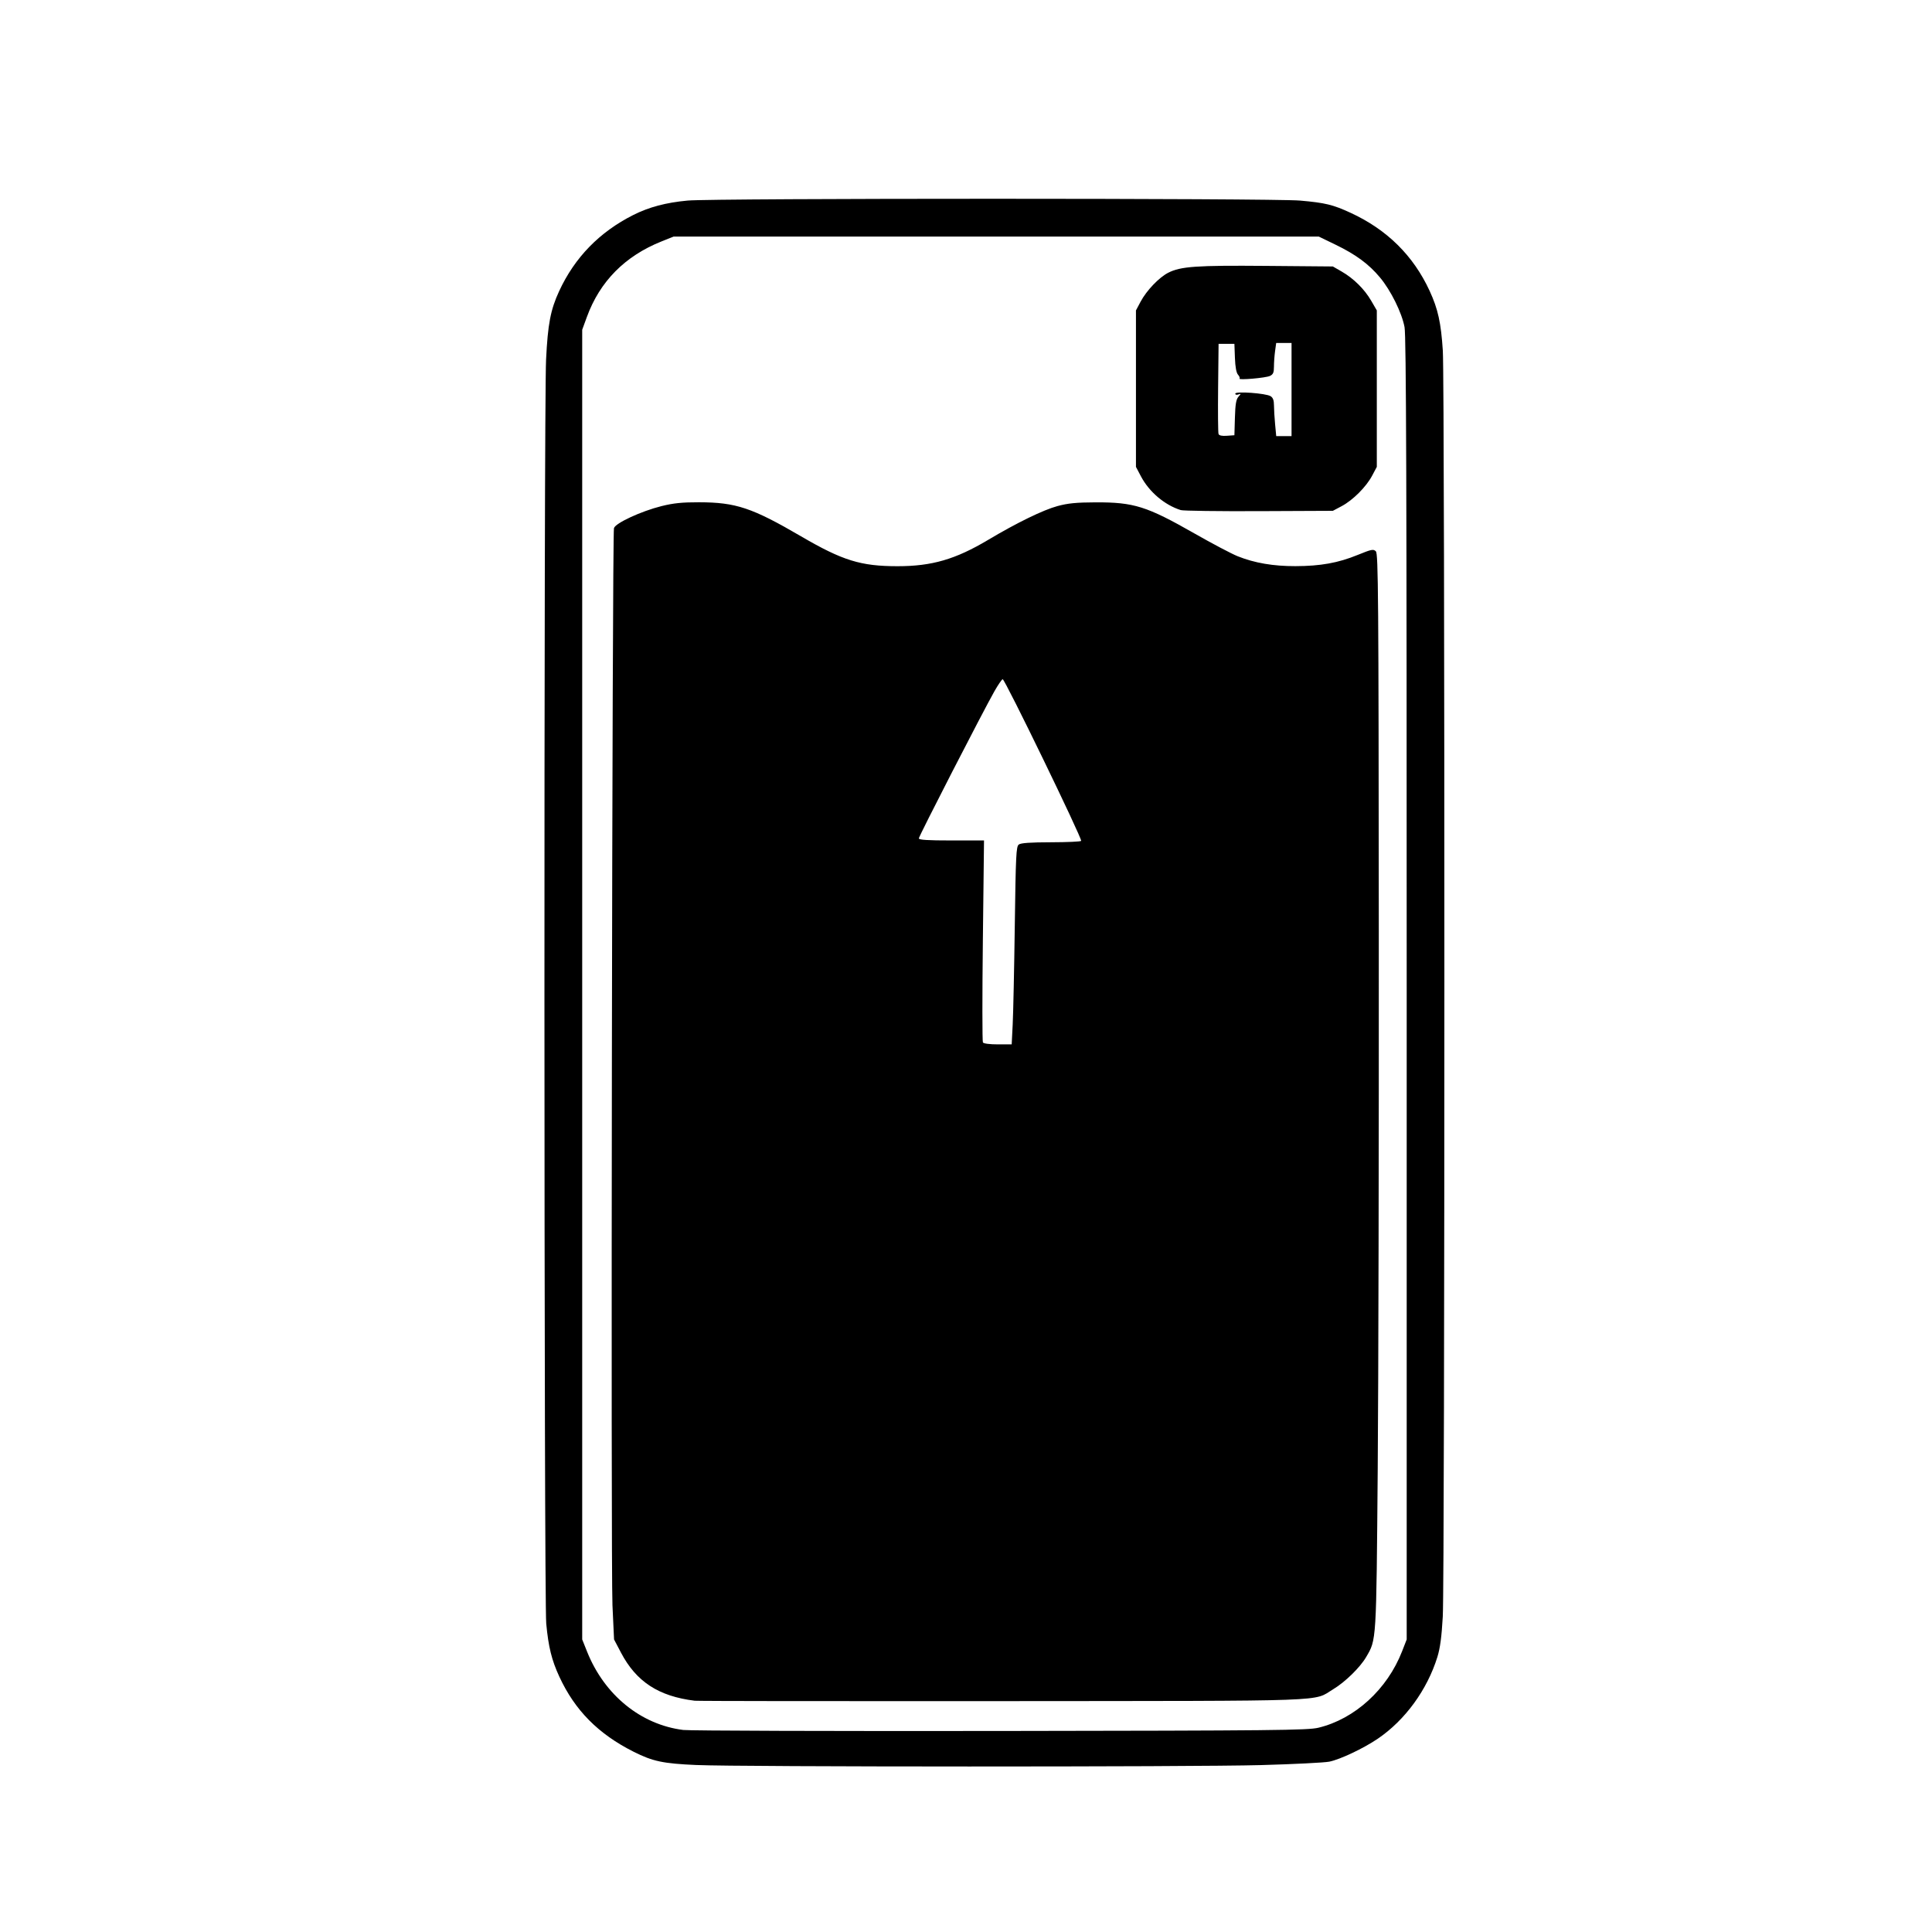
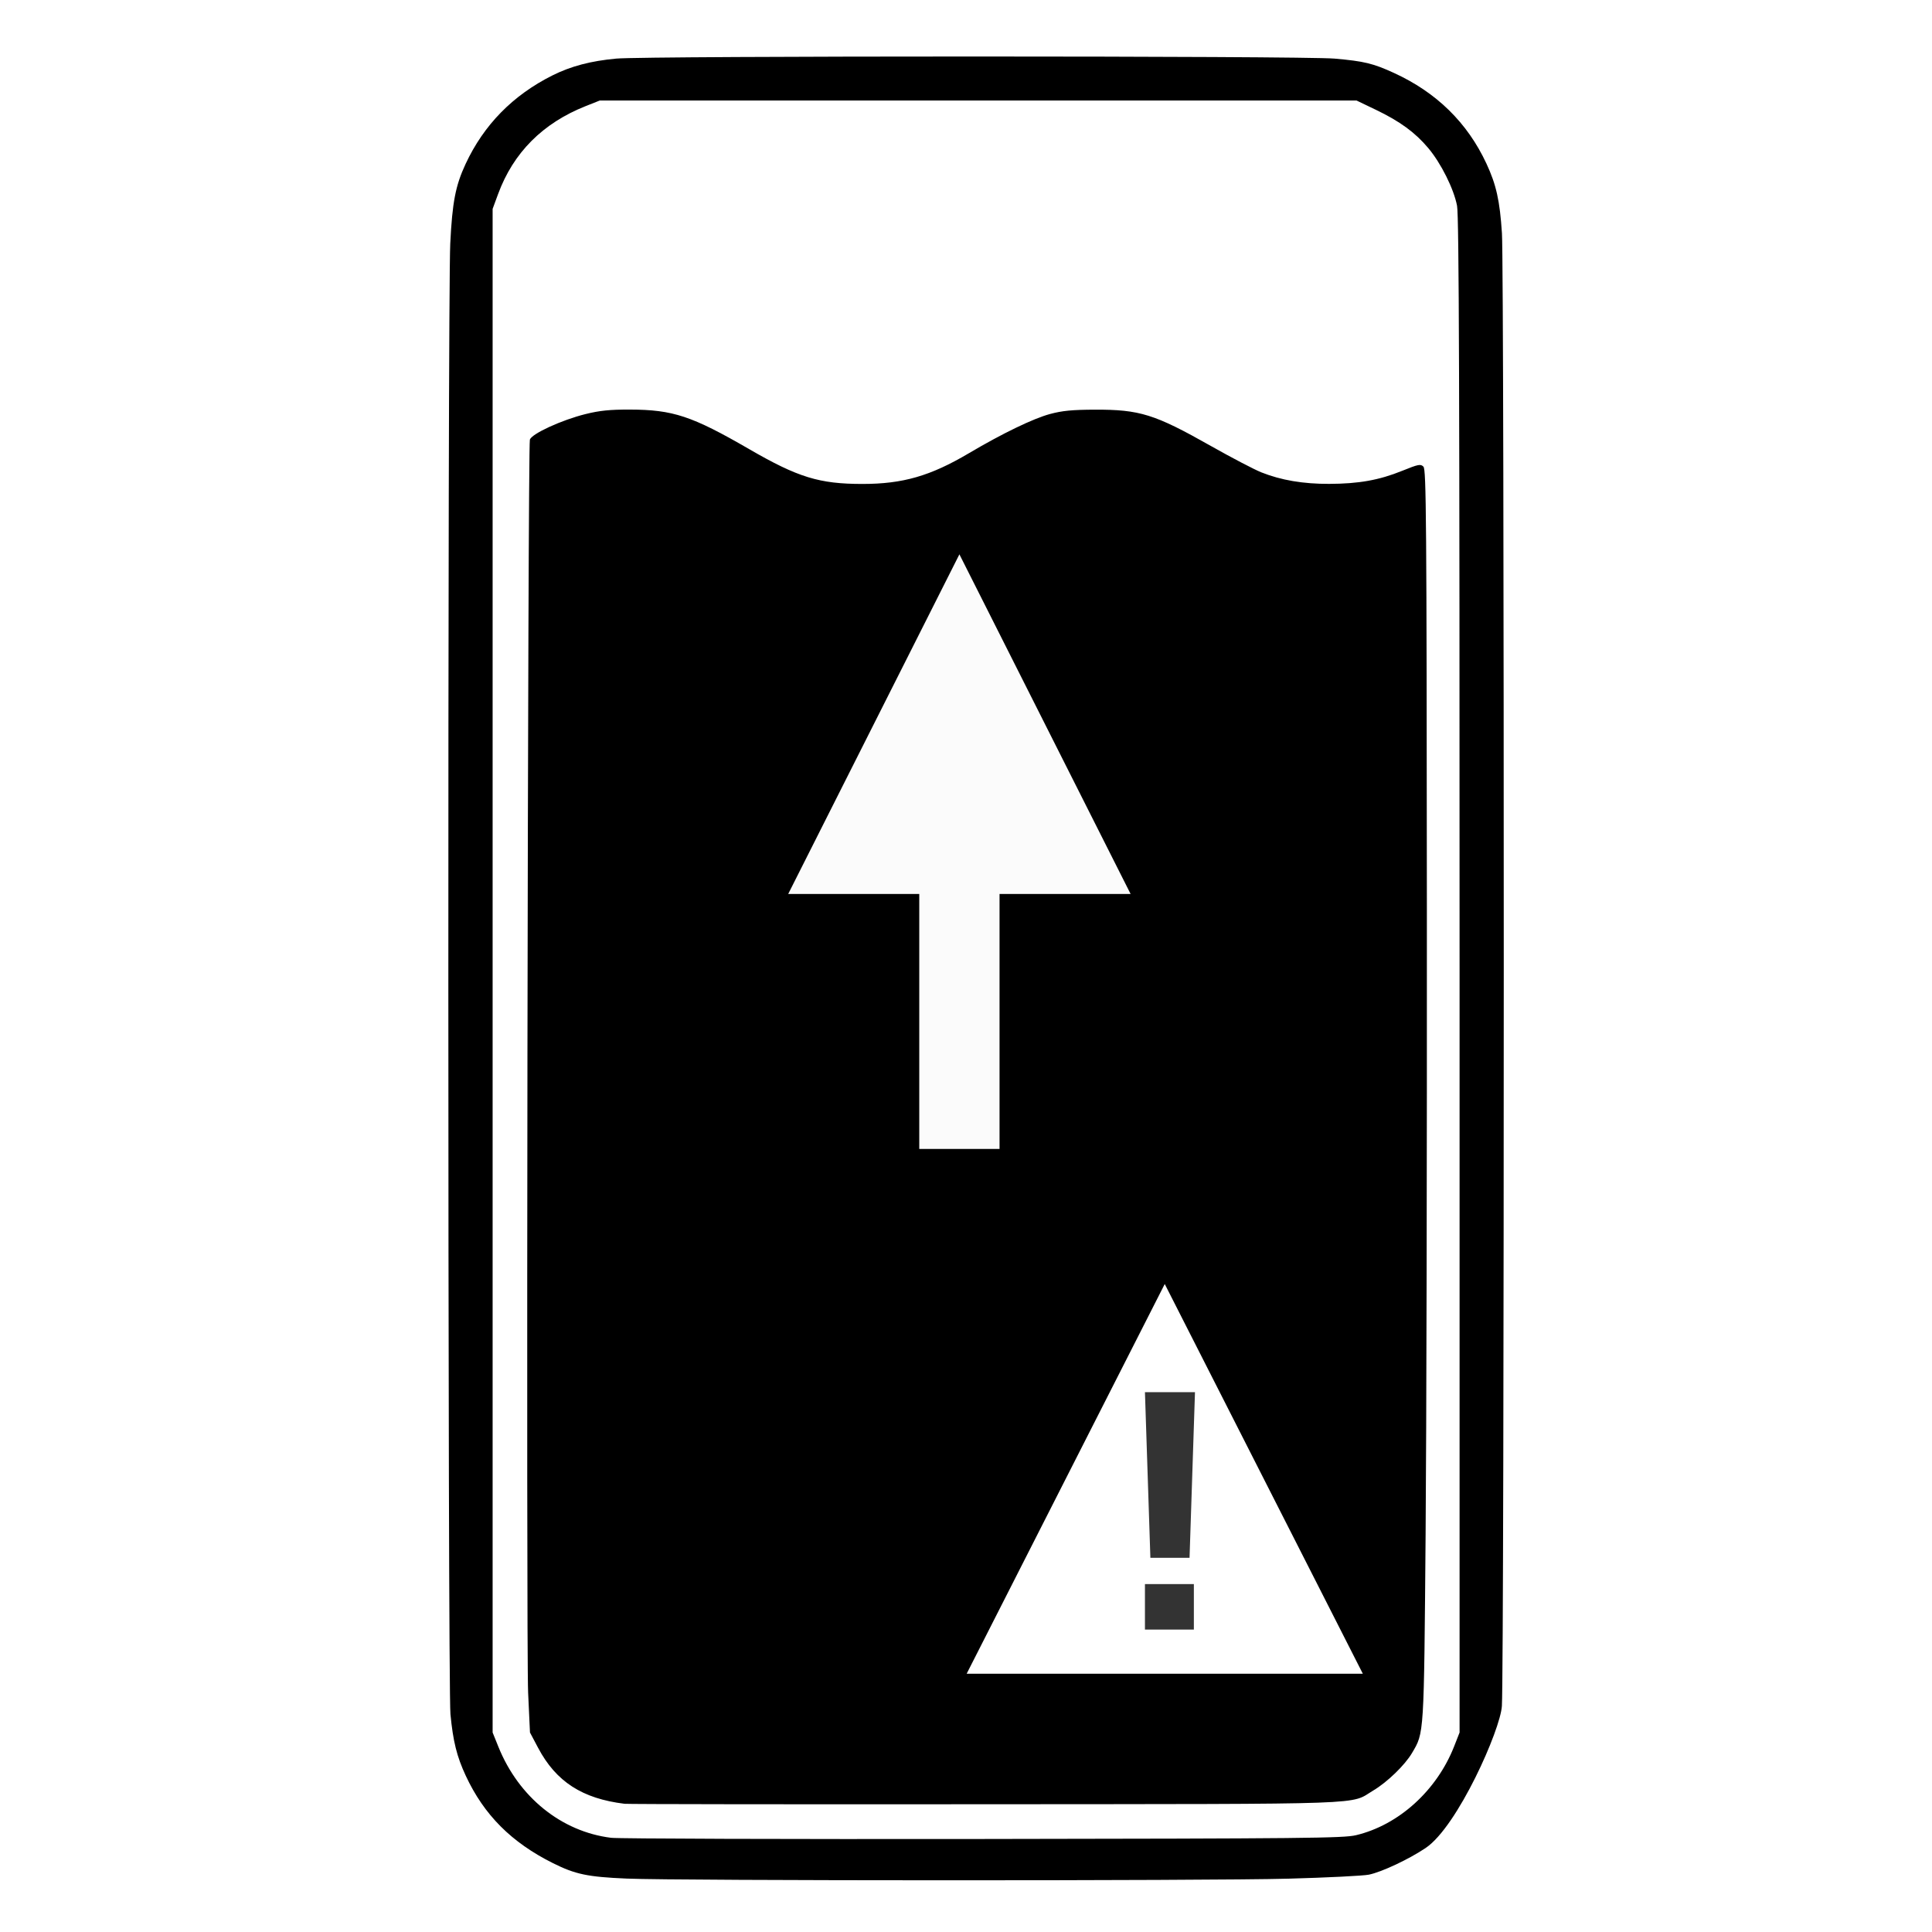
- <svg xmlns="http://www.w3.org/2000/svg" width="960" height="960" viewBox="0 0 254 254" version="1.1" id="svg1" xml:space="preserve">
-   <defs id="defs1" />
-   <g id="layer1">
-     <path style="fill:#000000" d="m 91.565,232.048 c -4.384,-0.191 -5.743,-0.478 -8.262,-1.746 -4.653,-2.342 -7.728,-5.451 -9.773,-9.882 -1.003,-2.174 -1.425,-3.884 -1.716,-6.962 -0.3,-3.175 -0.321,-160.06 -0.022,-166.177 0.229,-4.678 0.586,-6.553 1.717,-9 2.046,-4.429 5.301,-7.774 9.744,-10.014 2.069,-1.043 4.308,-1.637 7.157,-1.899 3.434,-0.316 76.944,-0.314 80.515,0.002 3.307,0.293 4.311,0.536 6.646,1.613 4.783,2.206 8.244,5.626 10.381,10.256 1.1,2.383 1.499,4.191 1.736,7.865 0.276,4.275 0.27,161.548 -0.006,166.429 -0.151,2.668 -0.349,4.148 -0.711,5.316 -1.341,4.319 -4.245,8.302 -7.828,10.736 -1.881,1.277 -4.933,2.723 -6.372,3.019 -0.636,0.13 -4.692,0.334 -9.014,0.453 -9.129,0.251 -68.384,0.243 -74.19,-0.01 z m 81.758,-4.902 c 4.787,-1.145 9.064,-5.049 11.009,-10.049 l 0.606,-1.558 v -85.515 c 0,-66.46 -0.063,-85.85 -0.283,-87.018 -0.359,-1.904 -1.798,-4.813 -3.23,-6.529 -1.468,-1.759 -3.177,-3.018 -5.847,-4.311 l -2.196,-1.063 H 130.971 88.56 l -1.594,0.638 c -4.808,1.924 -8.104,5.262 -9.811,9.933 l -0.613,1.678 v 86.093 86.093 l 0.646,1.615 c 2.277,5.693 7.069,9.592 12.644,10.286 0.826,0.103 19.599,0.163 41.718,0.133 36.09,-0.049 40.375,-0.092 41.774,-0.427 z m -81.99,-3.551 c -4.745,-0.583 -7.684,-2.5 -9.693,-6.323 l -0.911,-1.733 -0.209,-4.507 c -0.227,-4.904 -0.037,-140.767 0.198,-141.596 0.188,-0.664 3.57,-2.23 6.263,-2.901 1.568,-0.39 2.71,-0.506 4.929,-0.501 4.846,0.011 6.964,0.719 13.405,4.477 5.467,3.19 7.849,3.928 12.687,3.928 4.522,0 7.617,-0.901 11.928,-3.472 3.742,-2.232 7.218,-3.925 9.102,-4.435 1.369,-0.37 2.48,-0.479 4.996,-0.488 5.052,-0.018 6.726,0.508 13.02,4.097 2.326,1.327 4.879,2.672 5.673,2.99 2.213,0.886 4.681,1.309 7.587,1.3 3.32,-0.01 5.603,-0.421 8.177,-1.47 1.838,-0.749 2.08,-0.798 2.399,-0.478 0.317,0.317 0.358,5.695 0.387,49.98 0.018,27.294 -0.046,59.09 -0.142,70.657 -0.189,22.918 -0.158,22.405 -1.528,24.743 -0.8,1.365 -2.768,3.286 -4.324,4.22 -2.746,1.649 0.629,1.528 -43.499,1.564 -21.864,0.018 -40.065,-0.006 -40.446,-0.052 z m 41.805,-88.891 c 0.073,-1.43 0.198,-7.276 0.276,-12.991 0.127,-9.292 0.183,-10.422 0.525,-10.682 0.271,-0.206 1.506,-0.293 4.24,-0.298 2.122,-0.004 3.904,-0.085 3.96,-0.181 0.162,-0.273 -10.064,-21.343 -10.318,-21.258 -0.125,0.042 -0.614,0.757 -1.086,1.589 -1.534,2.704 -9.935,19.055 -9.935,19.338 0,0.201 1.134,0.274 4.284,0.274 h 4.284 l -0.151,13.151 c -0.083,7.233 -0.081,13.265 0.006,13.405 0.093,0.15 0.901,0.254 1.97,0.254 h 1.813 z m 22.1,-67.641 c -2.127,-0.667 -4.161,-2.393 -5.244,-4.449 l -0.65,-1.234 V 51.095 40.81 l 0.614,-1.156 c 0.772,-1.453 2.424,-3.182 3.626,-3.795 1.641,-0.837 3.702,-0.981 12.917,-0.902 l 8.729,0.075 1.156,0.665 c 1.572,0.904 3,2.317 3.885,3.842 l 0.738,1.271 V 51.095 61.38 l -0.614,1.156 c -0.785,1.478 -2.531,3.223 -4.008,4.008 l -1.156,0.614 -9.707,0.043 c -5.339,0.023 -9.967,-0.039 -10.285,-0.138 z m 7.116,-12.145 c 0.051,-1.774 0.158,-2.407 0.462,-2.755 0.374,-0.427 0.373,-0.444 -0.009,-0.304 -0.231,0.084 -0.404,0.037 -0.404,-0.11 0,-0.34 4.025,-0.048 4.641,0.337 0.317,0.198 0.444,0.542 0.445,1.204 9.1e-4,0.51 0.068,1.629 0.149,2.487 l 0.147,1.56 h 1.007 1.007 v -6.125 -6.125 h -1.009 -1.009 l -0.147,1.072 c -0.081,0.59 -0.147,1.508 -0.147,2.041 0,0.776 -0.104,1.019 -0.52,1.221 -0.547,0.266 -4.248,0.587 -4.009,0.348 0.076,-0.076 -0.013,-0.306 -0.198,-0.51 -0.22,-0.243 -0.36,-1.008 -0.405,-2.214 l -0.068,-1.843 h -1.04 -1.04 l -0.062,5.774 c -0.034,3.176 -0.009,5.912 0.056,6.08 0.079,0.205 0.444,0.283 1.102,0.235 l 0.984,-0.071 z" id="path1" />
+ <svg xmlns="http://www.w3.org/2000/svg" xmlns:ns1="https://boxy-svg.com" width="960" height="960" viewBox="0 0 254 254" version="1.1" id="svg1">
+   <g style="" transform="matrix(1.172785, 0, 0, 1.163331, -25.96474, -22.97153)">
+     <path style="fill:#000000" d="M 92.386 232.048 C 88.002 231.857 86.643 231.57 84.123 230.302 C 79.47 227.961 76.395 224.852 74.35 220.421 C 73.347 218.247 72.925 216.536 72.634 213.459 C 72.334 210.283 72.314 53.399 72.613 47.282 C 72.841 42.603 73.199 40.729 74.33 38.281 C 76.376 33.852 79.631 30.507 84.073 28.267 C 86.142 27.224 88.381 26.63 91.23 26.368 C 94.664 26.052 168.174 26.054 171.745 26.37 C 175.052 26.663 176.056 26.907 178.391 27.984 C 183.173 30.189 186.635 33.609 188.772 38.24 C 189.872 40.623 190.271 42.431 190.508 46.105 C 190.784 50.38 190.779 207.653 190.502 212.534 C 190.351 215.202 185.546 226.152 181.962 228.586 C 180.081 229.863 177.029 231.309 175.59 231.605 C 174.954 231.735 170.898 231.939 166.576 232.058 C 157.447 232.309 98.192 232.301 92.386 232.048 Z M 174.144 227.146 C 178.931 226 183.208 222.097 185.153 217.097 L 185.759 215.539 L 185.759 130.023 C 185.759 63.563 185.696 44.173 185.476 43.006 C 185.118 41.101 183.679 38.193 182.246 36.477 C 180.778 34.718 179.069 33.459 176.399 32.166 L 174.203 31.103 L 131.792 31.103 L 89.381 31.103 L 87.787 31.741 C 82.98 33.665 79.683 37.002 77.976 41.674 L 77.363 43.353 L 77.363 129.446 L 77.363 215.539 L 78.009 217.154 C 80.285 222.847 85.078 226.746 90.652 227.44 C 91.479 227.543 110.251 227.603 132.37 227.573 C 168.46 227.524 172.745 227.481 174.144 227.146 Z M 92.155 223.595 C 87.409 223.012 84.471 221.095 82.461 217.272 L 81.55 215.539 L 81.342 211.032 C 81.115 206.128 81.304 70.265 81.539 69.435 C 81.727 68.771 85.109 67.205 87.803 66.535 C 89.371 66.144 90.513 66.028 92.732 66.033 C 97.578 66.045 99.696 66.752 106.137 70.511 C 111.605 73.701 113.987 74.438 118.824 74.438 C 123.346 74.438 126.441 73.538 130.752 70.967 C 134.494 68.735 137.97 67.042 139.854 66.532 C 141.223 66.161 142.334 66.053 144.85 66.043 C 149.903 66.025 151.577 66.552 157.87 70.141 C 160.197 71.467 162.75 72.813 163.544 73.131 C 165.757 74.017 168.224 74.439 171.131 74.43 C 174.451 74.42 176.734 74.01 179.307 72.961 C 181.145 72.211 181.387 72.163 181.706 72.482 C 182.023 72.799 182.065 78.178 182.093 122.462 C 182.111 149.756 182.047 181.552 181.951 193.12 C 181.762 216.038 181.794 215.525 180.423 217.863 C 179.623 219.228 177.656 221.149 176.1 222.083 C 173.354 223.732 176.729 223.611 132.601 223.647 C 110.737 223.665 92.536 223.641 92.155 223.595 Z" id="path1" />
+     <path d="M 152.708 163.745 L 175.724 209.395 L 129.692 209.395 L 152.708 163.745 Z" ns1:shape="triangle 129.692 163.745 46.032 45.65 0.5 0 1@dbef9526" style="stroke: rgb(0, 0, 0); stroke-width: 1; fill: rgb(255, 255, 255);" />
+     <path d="M 220.25 149.33 H 249.07 L 249.07 134.33 L 289.07 154.33 L 249.07 174.33 L 249.07 159.33 H 220.25 V 149.33 Z" ns1:shape="arrow 220.25 134.33 68.82 40 10 40 0 1@923196b0" style="stroke: rgb(0, 0, 0); fill: rgb(251, 251, 251);" transform="matrix(0, -1, 1, 0, -24.64088, 370.3434)" />
+     <text style="fill: rgb(51, 51, 51); font-family: Arial, sans-serif; font-size: 39px; font-weight: 700; white-space: pre;" x="146.818" y="203.909">!</text>
  </g>
</svg>
